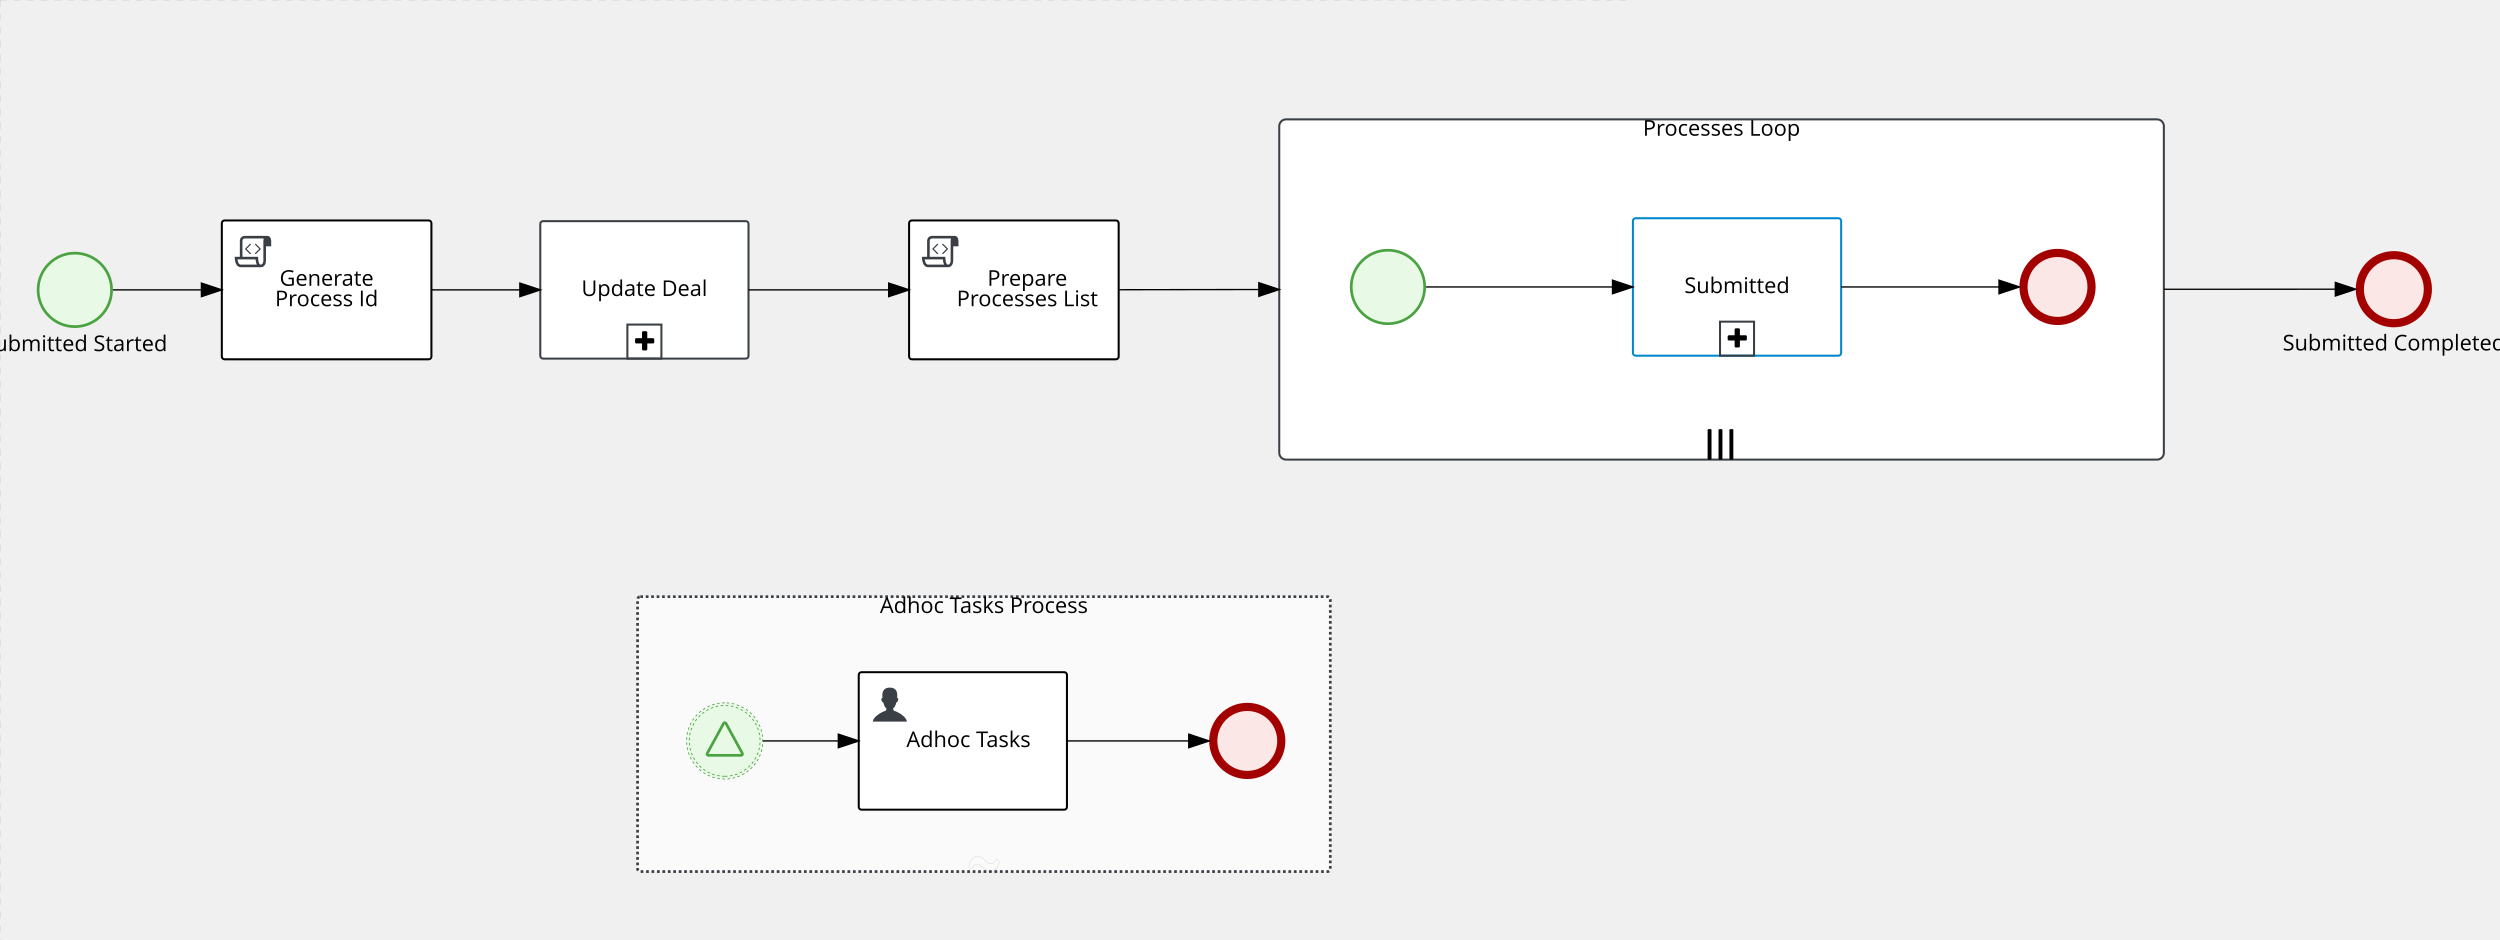
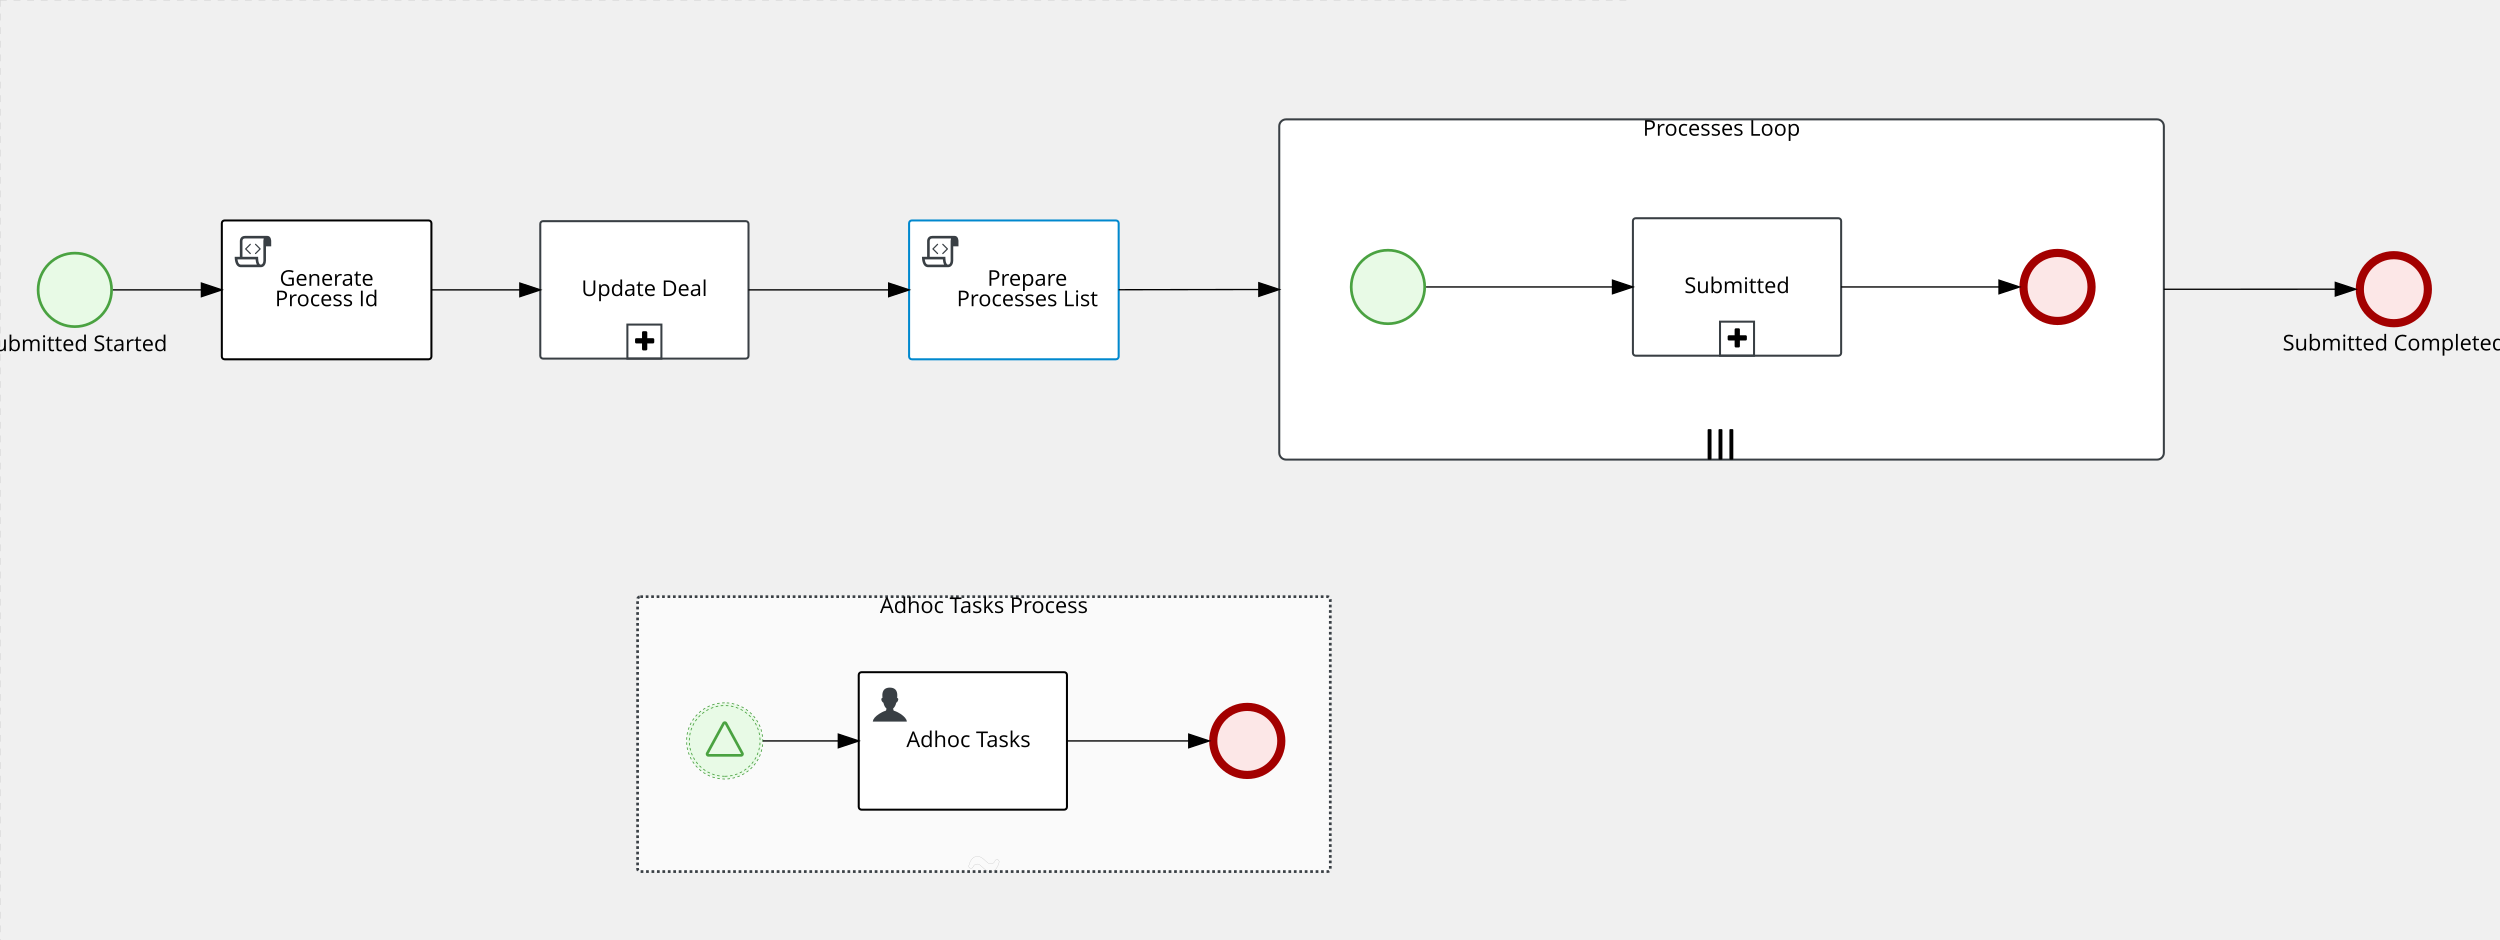
<svg xmlns="http://www.w3.org/2000/svg" version="1.1" width="1837" height="690" viewBox="0 0 1837 690">
  <defs />
  <g transform="matrix(1,0,0,1,0,0)">
    <g>
      <g>
        <g>
          <path fill="none" stroke="#d3d3d3" paint-order="fill stroke markers" d=" M 0 0 L 1200 0" stroke-miterlimit="10" stroke-opacity="0.8" stroke-dasharray="5" />
        </g>
        <g>
          <path fill="none" stroke="#d3d3d3" paint-order="fill stroke markers" d=" M 0 0 L 0 800" stroke-miterlimit="10" stroke-opacity="0.8" stroke-dasharray="5" />
        </g>
      </g>
      <g id="_E6E85185-A882-464F-AAA5-F3AD586A1A74" bpmn2nodeid="_E6E85185-A882-464F-AAA5-F3AD586A1A74" transform="matrix(1,0,0,1,1731,184.5)">
        <g>
          <path fill="none" stroke="none" />
        </g>
        <g transform="matrix(0.125,0,0,0.125,0,0)">
          <g transform="matrix(1,0,0,1,0,0)">
            <path fill="#fce7e7" stroke="none" id="_E6E85185-A882-464F-AAA5-F3AD586A1A74?shapeType=BACKGROUND" paint-order="stroke fill markers" d=" M 0 0 M 444 224 C 444 263.9 434.2 300.8 414.4 334.5 C 394.7 368.2 368 394.9 334.4 414.5 C 300.8 434.1 263.9 444 224 444 C 184.1 444 147.2 434.2 113.5 414.4 C 79.8 394.7 53.1 368 33.5 334.4 C 13.9 300.8 4 263.9 4 224 C 4 184.1 13.8 147.2 33.6 113.5 C 53.4 79.8 80.1 53.1 113.6 33.5 C 147.1 13.9 184.1 4 224 4 C 263.9 4 300.8 13.8 334.5 33.6 C 368.2 53.4 394.9 80.1 414.5 113.6 C 434.1 147.1 444 184.1 444 224 Z" />
          </g>
          <g>
            <g transform="matrix(1,0,0,1,0,0)">
              <g transform="matrix(1,0,0,1,0,0)">
                <path fill="#a30000" stroke="none" id="_E6E85185-A882-464F-AAA5-F3AD586A1A74?shapeType=BORDER&amp;renderType=FILL" paint-order="stroke fill markers" d=" M 0 0 M 224 0 C 100.3 0 0 100.3 0 224 C 0 347.7 100.3 448 224 448 C 347.7 448 448 347.7 448 224 C 448 100.3 347.7 0 224 0 Z M 0 0 M 224 400 C 126.8 400 48 321.2 48 224 C 48 126.8 126.8 48 224 48 C 321.2 48 400 126.8 400 224 C 400 321.2 321.2 400 224 400 Z" />
              </g>
            </g>
          </g>
        </g>
        <g transform="matrix(1,0,0,1,-53.73438,61)">
          <text fill="#000000" stroke="none" font-family="Open Sans" font-size="12pt" font-style="normal" font-weight="normal" text-decoration="normal" x="81.734" y="12" text-anchor="middle" dominant-baseline="alphabetic">Submitted Completed</text>
        </g>
      </g>
      <g id="_DD5DAACE-901F-408B-AF59-CF7FFE37170C" bpmn2nodeid="_DD5DAACE-901F-408B-AF59-CF7FFE37170C" transform="matrix(1,0,0,1,397,162.5)">
        <g>
          <path fill="none" stroke="none" />
        </g>
        <g transform="matrix(1,0,0,1,0,0)">
          <path fill="#ffffff" stroke="none" id="_DD5DAACE-901F-408B-AF59-CF7FFE37170C?shapeType=BACKGROUND" paint-order="stroke fill markers" d=" M 2 0 L 151 0 L 151 0 A 2 2 0 0 1 153 2 L 153 99 L 153 99 A 2 2 0 0 1 151 101 L 2 101 L 2 101 A 2 2 0 0 1 0 99 L 0 2 L 0 2 A 2 2 0 0 1 2 0 Z" />
        </g>
        <g transform="matrix(1,0,0,1,0,0)">
          <path fill="none" stroke="#393f44" id="_DD5DAACE-901F-408B-AF59-CF7FFE37170C?shapeType=BORDER&amp;renderType=STROKE" paint-order="fill stroke markers" d=" M 2 0 L 151 0 L 151 0 A 2 2 0 0 1 153 2 L 153 99 L 153 99 A 2 2 0 0 1 151 101 L 2 101 L 2 101 A 2 2 0 0 1 0 99 L 0 2 L 0 2 A 2 2 0 0 1 2 0 Z" stroke-miterlimit="10" stroke-width="1.5" stroke-dasharray="" />
        </g>
        <g transform="matrix(1,0,0,1,1,10)">
          <g transform="matrix(1,0,0,1,0,0)">
            <g transform="matrix(1,0,0,1,63,66)">
              <path fill="none" stroke="#393f44" id="_DD5DAACE-901F-408B-AF59-CF7FFE37170Cundefined" paint-order="fill stroke markers" d=" M 0 0 L 25 0 L 25 25 L 0 25 L 0 0 Z Z" stroke-miterlimit="10" stroke-width="1.5" stroke-dasharray="" />
            </g>
            <g transform="matrix(0.04,0,0,0.04,68.64,69.6)">
              <path fill="#000000" stroke="#000000" id="_DD5DAACE-901F-408B-AF59-CF7FFE37170Cundefined" paint-order="fill stroke markers" d=" M 0 0 M 352 184 L 352 232 C 352 238.7 349.7 244.3 345 249 C 340.3 253.7 334.7 256 328 256 L 224 256 L 224 360 C 224 366.7 221.7 372.3 217 377 C 212.3 381.7 206.7 384 200 384 L 152 384 C 145.3 384 139.7 381.7 135 377 C 130.3 372.3 128 366.7 128 360 L 128 256 L 24 256 C 17.3 256 11.7 253.7 7 249 C 2.3 244.3 0 238.7 0 232 L 0 184 C 0 177.3 2.3 171.7 7 167 C 11.7 162.3 17.3 160 24 160 L 128 160 L 128 56 C 128 49.3 130.3 43.7 135 39 C 139.7 34.3 145.3 32 152 32 L 200 32 C 206.7 32 212.3 34.3 217 39 C 221.7 43.7 224 49.3 224 56 L 224 160 L 328 160 C 334.7 160 340.3 162.3 345 167 C 349.7 171.7 352 177.3 352 184 Z" stroke-miterlimit="10" stroke-dasharray="" />
            </g>
          </g>
        </g>
        <g transform="matrix(1,0,0,1,12.82,10)">
          <g transform="matrix(1,0,0,1,0,0)">
            <g transform="matrix(1,0,0,1,63,66)">
              <path fill="none" stroke="none" />
            </g>
            <g transform="matrix(0.04,0,0,0.04,68.64,69.6)">
              <path fill="none" stroke="none" />
            </g>
            <g transform="matrix(0.04,0,0,0.04,40.32,71.04)">
              <path fill="none" stroke="none" />
            </g>
            <g transform="matrix(0.04,0,0,0.04,39.36,72)">
              <path fill="none" stroke="none" />
            </g>
          </g>
        </g>
        <g transform="matrix(1,0,0,1,30.23828,43)">
          <text fill="#000000" stroke="none" font-family="Open Sans" font-size="12pt" font-style="normal" font-weight="normal" text-decoration="normal" x="46.262" y="12" text-anchor="middle" dominant-baseline="alphabetic">Update Deal</text>
        </g>
      </g>
      <g id="_EF4407BA-756A-4A95-BAC0-F1B924FA34AC" bpmn2nodeid="_EF4407BA-756A-4A95-BAC0-F1B924FA34AC" transform="matrix(1,0,0,1,163,162)">
        <g>
          <path fill="none" stroke="none" />
        </g>
        <g transform="matrix(1,0,0,1,0,0)">
          <path fill="#ffffff" stroke="none" id="_EF4407BA-756A-4A95-BAC0-F1B924FA34AC?shapeType=BACKGROUND" paint-order="stroke fill markers" d=" M 2 0 L 152 0 L 152 0 A 2 2 0 0 1 154 2 L 154 100 L 154 100 A 2 2 0 0 1 152 102 L 2 102 L 2 102 A 2 2 0 0 1 0 100 L 0 2 L 0 2 A 2 2 0 0 1 2 0 Z" />
        </g>
        <g transform="matrix(1,0,0,1,0,0)">
          <path fill="none" stroke="#000000" id="_EF4407BA-756A-4A95-BAC0-F1B924FA34AC?shapeType=BORDER&amp;renderType=STROKE" paint-order="fill stroke markers" d=" M 2 0 L 152 0 L 152 0 A 2 2 0 0 1 154 2 L 154 100 L 154 100 A 2 2 0 0 1 152 102 L 2 102 L 2 102 A 2 2 0 0 1 0 100 L 0 2 L 0 2 A 2 2 0 0 1 2 0 Z" stroke-miterlimit="10" stroke-width="1.5" stroke-dasharray="" />
        </g>
        <g>
          <g transform="matrix(0.06,0,0,0.06,9.4,9.4)">
            <g transform="matrix(1,0,0,1,0,0)">
              <path fill="#393f44" stroke="none" id="_EF4407BA-756A-4A95-BAC0-F1B924FA34ACundefined" paint-order="stroke fill markers" d=" M 0 0 M 197.3 130.2 C 194.4 127.3 189.6 127.3 186.7 130.2 L 130.2 186.7 C 127.3 189.6 127.3 194.4 130.2 197.3 L 186.7 253.8 C 188.1 255.3 190.1 256 192 256 C 193.9 256 195.9 255.3 197.3 253.7 C 200.2 250.8 200.2 246 197.3 243.1 L 146.2 192 L 197.3 140.8 C 200.2 137.9 200.2 133.1 197.3 130.2 Z" />
            </g>
            <g transform="matrix(1,0,0,1,0,0)">
              <path fill="#393f44" stroke="none" id="_EF4407BA-756A-4A95-BAC0-F1B924FA34ACundefined" paint-order="stroke fill markers" d=" M 0 0 M 261.3 130.2 C 258.4 127.3 253.6 127.3 250.7 130.2 C 247.8 133.1 247.8 137.9 250.7 140.8 L 301.8 191.9 L 250.7 243 C 247.8 245.9 247.8 250.7 250.7 253.6 C 252.1 255.3 254.1 256 256 256 C 257.9 256 259.9 255.3 261.3 253.8 L 317.8 197.3 C 320.7 194.4 320.7 189.6 317.8 186.7 L 261.3 130.2 Z" />
            </g>
            <g transform="matrix(1,0,0,1,0,0)">
              <path fill="#393f44" stroke="none" id="_EF4407BA-756A-4A95-BAC0-F1B924FA34ACundefined" paint-order="stroke fill markers" d=" M 0 0 M 400 32 C 400 32 152.8 32 128 32 C 62 32 64 96 64 96 L 64 288 L 1 288 C 1 288 -4 416 78 416 L 320 416 C 368 416 384 368 384 336 C 384 314.2 384 224.4 384 160 L 448 160 L 448 96 C 448 96 449 32 400 32 Z M 0 0 M 78 383.9 C 68.5 383.9 61.6 381.1 55.5 374.9 C 43.4 362.4 37.5 339.6 34.9 320 L 256.9 320 C 257.1 322.7 257.3 325.4 257.6 328.2 C 260 351.6 264.7 370.1 271.9 383.9 L 78 383.9 L 78 383.9 Z M 0 0 M 352 336 C 352 345.9 349.6 360.3 342.9 371 C 337.2 380.1 330.4 384 320 384 C 285 384 288 288 288 288 L 96 288 L 96 96 L 96 95.9 L 96 95.1 C 96 90.6 97.6 78.3 104.7 71.2 C 106.5 69.4 111.9 64 128 64 L 356.5 64 C 354.4 72.8 352.8 81.8 352.2 89.9 C 352.2 90.5 352.1 91.1 352.1 91.7 C 352.1 92 352.1 92.3 352.1 92.6 C 352 94.8 352 96 352 96 L 352 160 L 352 336 Z" />
            </g>
          </g>
        </g>
        <g transform="matrix(1,0,0,1,39.10547,36)">
          <text fill="#000000" stroke="none" font-family="Open Sans" font-size="12pt" font-style="normal" font-weight="normal" text-decoration="normal" x="37.895" y="12" text-anchor="middle" dominant-baseline="alphabetic">Generate  </text>
          <text fill="#000000" stroke="none" font-family="Open Sans" font-size="12pt" font-style="normal" font-weight="normal" text-decoration="normal" x="37.895" y="27" text-anchor="middle" dominant-baseline="alphabetic">Process Id</text>
        </g>
      </g>
      <g id="_04CE16B3-BB5F-4DF8-8AE4-29EBBF311C35" bpmn2nodeid="_04CE16B3-BB5F-4DF8-8AE4-29EBBF311C35" transform="matrix(1,0,0,1,668,162)">
        <g>
          <path fill="none" stroke="none" />
        </g>
        <g transform="matrix(1,0,0,1,0,0)">
          <path fill="#ffffff" stroke="none" id="_04CE16B3-BB5F-4DF8-8AE4-29EBBF311C35?shapeType=BACKGROUND" paint-order="stroke fill markers" d=" M 2 0 L 152 0 L 152 0 A 2 2 0 0 1 154 2 L 154 100 L 154 100 A 2 2 0 0 1 152 102 L 2 102 L 2 102 A 2 2 0 0 1 0 100 L 0 2 L 0 2 A 2 2 0 0 1 2 0 Z" />
        </g>
        <g transform="matrix(1,0,0,1,0,0)">
-           <path fill="none" stroke="#000000" id="_04CE16B3-BB5F-4DF8-8AE4-29EBBF311C35?shapeType=BORDER&amp;renderType=STROKE" paint-order="fill stroke markers" d=" M 2 0 L 152 0 L 152 0 A 2 2 0 0 1 154 2 L 154 100 L 154 100 A 2 2 0 0 1 152 102 L 2 102 L 2 102 A 2 2 0 0 1 0 100 L 0 2 L 0 2 A 2 2 0 0 1 2 0 Z" stroke-miterlimit="10" stroke-width="1.5" stroke-dasharray="" />
+           <path fill="none" stroke="rgb(0,136,206)" id="_04CE16B3-BB5F-4DF8-8AE4-29EBBF311C35?shapeType=BORDER&amp;renderType=STROKE" paint-order="fill stroke markers" d=" M 2 0 L 152 0 L 152 0 A 2 2 0 0 1 154 2 L 154 100 L 154 100 A 2 2 0 0 1 152 102 L 2 102 L 2 102 A 2 2 0 0 1 0 100 L 0 2 L 0 2 A 2 2 0 0 1 2 0 Z" stroke-miterlimit="10" stroke-width="1.5" stroke-dasharray="" />
        </g>
        <g>
          <g transform="matrix(0.06,0,0,0.06,9.4,9.4)">
            <g transform="matrix(1,0,0,1,0,0)">
              <path fill="#393f44" stroke="none" id="_04CE16B3-BB5F-4DF8-8AE4-29EBBF311C35undefined" paint-order="stroke fill markers" d=" M 0 0 M 197.3 130.2 C 194.4 127.3 189.6 127.3 186.7 130.2 L 130.2 186.7 C 127.3 189.6 127.3 194.4 130.2 197.3 L 186.7 253.8 C 188.1 255.3 190.1 256 192 256 C 193.9 256 195.9 255.3 197.3 253.7 C 200.2 250.8 200.2 246 197.3 243.1 L 146.2 192 L 197.3 140.8 C 200.2 137.9 200.2 133.1 197.3 130.2 Z" />
            </g>
            <g transform="matrix(1,0,0,1,0,0)">
              <path fill="#393f44" stroke="none" id="_04CE16B3-BB5F-4DF8-8AE4-29EBBF311C35undefined" paint-order="stroke fill markers" d=" M 0 0 M 261.3 130.2 C 258.4 127.3 253.6 127.3 250.7 130.2 C 247.8 133.1 247.8 137.9 250.7 140.8 L 301.8 191.9 L 250.7 243 C 247.8 245.9 247.8 250.7 250.7 253.6 C 252.1 255.3 254.1 256 256 256 C 257.9 256 259.9 255.3 261.3 253.8 L 317.8 197.3 C 320.7 194.4 320.7 189.6 317.8 186.7 L 261.3 130.2 Z" />
            </g>
            <g transform="matrix(1,0,0,1,0,0)">
              <path fill="#393f44" stroke="none" id="_04CE16B3-BB5F-4DF8-8AE4-29EBBF311C35undefined" paint-order="stroke fill markers" d=" M 0 0 M 400 32 C 400 32 152.8 32 128 32 C 62 32 64 96 64 96 L 64 288 L 1 288 C 1 288 -4 416 78 416 L 320 416 C 368 416 384 368 384 336 C 384 314.2 384 224.4 384 160 L 448 160 L 448 96 C 448 96 449 32 400 32 Z M 0 0 M 78 383.9 C 68.5 383.9 61.6 381.1 55.5 374.9 C 43.4 362.4 37.5 339.6 34.9 320 L 256.9 320 C 257.1 322.7 257.3 325.4 257.6 328.2 C 260 351.6 264.7 370.1 271.9 383.9 L 78 383.9 L 78 383.9 Z M 0 0 M 352 336 C 352 345.9 349.6 360.3 342.9 371 C 337.2 380.1 330.4 384 320 384 C 285 384 288 288 288 288 L 96 288 L 96 96 L 96 95.9 L 96 95.1 C 96 90.6 97.6 78.3 104.7 71.2 C 106.5 69.4 111.9 64 128 64 L 356.5 64 C 354.4 72.8 352.8 81.8 352.2 89.9 C 352.2 90.5 352.1 91.1 352.1 91.7 C 352.1 92 352.1 92.3 352.1 92.6 C 352 94.8 352 96 352 96 L 352 160 L 352 336 Z" />
            </g>
          </g>
        </g>
        <g transform="matrix(1,0,0,1,35,36)">
          <text fill="#000000" stroke="none" font-family="Open Sans" font-size="12pt" font-style="normal" font-weight="normal" text-decoration="normal" x="51.883" y="12" text-anchor="middle" dominant-baseline="alphabetic">     Prepare      </text>
          <text fill="#000000" stroke="none" font-family="Open Sans" font-size="12pt" font-style="normal" font-weight="normal" text-decoration="normal" x="51.883" y="27" text-anchor="middle" dominant-baseline="alphabetic">Processes List</text>
        </g>
      </g>
      <g id="_61EC5963-D322-4150-A6A6-D520D32A1E82" bpmn2nodeid="_61EC5963-D322-4150-A6A6-D520D32A1E82" transform="matrix(1,0,0,1,27,185)">
        <g>
          <path fill="none" stroke="none" />
        </g>
        <g transform="matrix(0.125,0,0,0.125,0,0)">
          <g transform="matrix(1,0,0,1,0,0)">
            <path fill="#e8fae6" stroke="none" id="_61EC5963-D322-4150-A6A6-D520D32A1E82?shapeType=BACKGROUND" paint-order="stroke fill markers" d=" M 0 0 M 444 224 C 444 263.9 434.2 300.8 414.4 334.5 C 394.7 368.2 368 394.9 334.4 414.5 C 300.8 434.1 263.9 444 224 444 C 184.1 444 147.2 434.2 113.5 414.4 C 79.8 394.7 53.1 368 33.5 334.4 C 13.9 300.8 4 263.9 4 224 C 4 184.1 13.8 147.2 33.6 113.5 C 53.4 79.8 80.1 53.1 113.6 33.5 C 147.1 13.9 184.1 4 224 4 C 263.9 4 300.8 13.8 334.5 33.6 C 368.2 53.4 394.9 80.1 414.5 113.6 C 434.1 147.1 444 184.1 444 224 Z" />
          </g>
          <g>
            <g transform="matrix(1,0,0,1,0,0)">
              <g transform="matrix(1,0,0,1,0,0)">
                <path fill="#4aa241" stroke="none" id="_61EC5963-D322-4150-A6A6-D520D32A1E82?shapeType=BORDER&amp;renderType=FILL" paint-order="stroke fill markers" d=" M 0 0 M 224 0 C 100.3 0 0 100.3 0 224 C 0 347.7 100.3 448 224 448 C 347.7 448 448 347.7 448 224 C 448 100.3 347.7 0 224 0 Z M 0 0 M 224 432 C 109.1 432 16 338.9 16 224 C 16 109.1 109.1 16 224 16 C 338.9 16 432 109.1 432 224 C 432 338.9 338.9 432 224 432 Z" />
              </g>
            </g>
          </g>
        </g>
        <g transform="matrix(1,0,0,1,-39.92969,61)">
          <text fill="#000000" stroke="none" font-family="Open Sans" font-size="12pt" font-style="normal" font-weight="normal" text-decoration="normal" x="67.93" y="12" text-anchor="middle" dominant-baseline="alphabetic">Submitted Started</text>
        </g>
      </g>
      <g id="_45DC14FF-381B-4177-AAE8-D970CAA81199" bpmn2nodeid="_45DC14FF-381B-4177-AAE8-D970CAA81199" transform="matrix(1,0,0,1,468.5,438.4353)">
        <g>
          <path fill="none" stroke="none" />
        </g>
        <g transform="matrix(1,0,0,1,0,0)">
          <path fill="#fafafa" stroke="none" id="_45DC14FF-381B-4177-AAE8-D970CAA81199?shapeType=BACKGROUND" paint-order="stroke fill markers" d=" M 2 0 L 507 0 L 507 0 A 2 2 0 0 1 509 2 L 509 200 L 509 200 A 2 2 0 0 1 507 202 L 2 202 L 2 202 A 2 2 0 0 1 0 200 L 0 2 L 0 2 A 2 2 0 0 1 2 0 Z" />
        </g>
        <g transform="matrix(1,0,0,1,0,0)">
          <path fill="none" stroke="#393f44" id="_45DC14FF-381B-4177-AAE8-D970CAA81199?shapeType=BORDER&amp;renderType=STROKE" paint-order="fill stroke markers" d=" M 2 0 L 507 0 L 507 0 A 2 2 0 0 1 509 2 L 509 200 L 509 200 A 2 2 0 0 1 507 202 L 2 202 L 2 202 A 2 2 0 0 1 0 200 L 0 2 L 0 2 A 2 2 0 0 1 2 0 Z" stroke-miterlimit="10" stroke-width="2" stroke-dasharray="2,2" />
        </g>
        <g transform="matrix(1,0,0,1,-41.7125,-23.775)">
          <g transform="matrix(0.05,0,0,0.05,285,209)">
            <g transform="matrix(1,0,0,1,0,0)">
              <path fill="none" stroke="black" id="_45DC14FF-381B-4177-AAE8-D970CAA81199undefined" paint-order="fill stroke markers" d=" M 0 0 M 421.5 159.5 C 405.6 156.4 390.1 165.8 385.1 180.8 L 385.1 180.8 L 385.2 180.5 C 385.2 180.6 380.9 192.3 370.3 203.4 C 357.3 217 341.1 223.6 320.7 223.6 C 296.6 223.6 271.8 200.6 245.6 176.2 C 213.3 146.2 176.8 112.1 128.2 112.1 C 98.7 112.1 57 124.9 25.3 185.7 C 8.7 217.6 2.3 249.2 2 250.6 L 2 250.7 C 1.9 251.1 1.8 251.6 1.8 252 C 1.8 252.1 1.8 252.2 1.8 252.3 C 1.7 252.7 1.7 253.2 1.6 253.6 C 1.6 253.7 1.6 253.8 1.6 253.9 C 1.6 254.3 1.5 254.8 1.5 255.2 C 1.5 255.3 1.5 255.4 1.5 255.5 C 1.5 255.9 1.5 256.3 1.5 256.6 C 1.5 256.8 1.5 256.9 1.5 257.1 C 1.5 257.4 1.5 257.7 1.5 258 C 1.5 258.2 1.5 258.5 1.5 258.7 C 1.5 258.9 1.5 259.2 1.6 259.4 C 1.6 259.7 1.6 260 1.7 260.3 C 1.7 260.4 1.7 260.6 1.8 260.7 C 1.8 261.1 1.9 261.5 2 261.9 L 2 262 C 4.1 274.7 13.9 285.5 27.3 288.1 C 29.4 288.5 31.5 288.7 33.6 288.7 C 47.2 288.7 59.5 280 63.9 267 C 64.5 265.6 68.8 255.6 77.6 245.8 C 90.9 231.1 107.5 224 128.4 224 C 151.8 224 176.3 246.8 202.2 270.9 C 234.7 301.2 271.6 335.5 320.9 335.5 C 345.5 335.5 367.8 327 387.4 310.2 C 401.4 298.2 413.8 281.9 424.1 261.9 C 440.6 230 446.8 198.3 447 196.9 C 450.3 179.6 438.9 162.8 421.5 159.5 Z" stroke-miterlimit="10" stroke-dasharray="" />
            </g>
          </g>
        </g>
        <g transform="matrix(1,0,0,1,178.0781,0)">
          <text fill="#000000" stroke="none" font-family="Open Sans" font-size="12pt" font-style="normal" font-weight="normal" text-decoration="normal" x="76.422" y="12" text-anchor="middle" dominant-baseline="alphabetic">Adhoc Tasks Process</text>
        </g>
        <g id="_CB37E80B-8FFE-4FB9-A3B5-D0A07D44C8AD" bpmn2nodeid="_CB37E80B-8FFE-4FB9-A3B5-D0A07D44C8AD" transform="matrix(1,0,0,1,420,78)">
          <g>
            <path fill="none" stroke="none" />
          </g>
          <g transform="matrix(0.125,0,0,0.125,0,0)">
            <g transform="matrix(1,0,0,1,0,0)">
              <path fill="#fce7e7" stroke="none" id="_CB37E80B-8FFE-4FB9-A3B5-D0A07D44C8AD?shapeType=BACKGROUND" paint-order="stroke fill markers" d=" M 0 0 M 444 224 C 444 263.9 434.2 300.8 414.4 334.5 C 394.7 368.2 368 394.9 334.4 414.5 C 300.8 434.1 263.9 444 224 444 C 184.1 444 147.2 434.2 113.5 414.4 C 79.8 394.7 53.1 368 33.5 334.4 C 13.9 300.8 4 263.9 4 224 C 4 184.1 13.8 147.2 33.6 113.5 C 53.4 79.8 80.1 53.1 113.6 33.5 C 147.1 13.9 184.1 4 224 4 C 263.9 4 300.8 13.8 334.5 33.6 C 368.2 53.4 394.9 80.1 414.5 113.6 C 434.1 147.1 444 184.1 444 224 Z" />
            </g>
            <g>
              <g transform="matrix(1,0,0,1,0,0)">
                <g transform="matrix(1,0,0,1,0,0)">
                  <path fill="#a30000" stroke="none" id="_CB37E80B-8FFE-4FB9-A3B5-D0A07D44C8AD?shapeType=BORDER&amp;renderType=FILL" paint-order="stroke fill markers" d=" M 0 0 M 224 0 C 100.3 0 0 100.3 0 224 C 0 347.7 100.3 448 224 448 C 347.7 448 448 347.7 448 224 C 448 100.3 347.7 0 224 0 Z M 0 0 M 224 400 C 126.8 400 48 321.2 48 224 C 48 126.8 126.8 48 224 48 C 321.2 48 400 126.8 400 224 C 400 321.2 321.2 400 224 400 Z" />
                </g>
              </g>
            </g>
          </g>
          <g transform="matrix(1,0,0,1,28,61)" />
        </g>
        <g id="_4658F8FD-32F4-4D52-8355-749537EAC77C" bpmn2nodeid="_4658F8FD-32F4-4D52-8355-749537EAC77C" transform="matrix(1,0,0,1,162.5,55.5)">
          <g>
            <path fill="none" stroke="none" />
          </g>
          <g transform="matrix(1,0,0,1,0,0)">
            <path fill="#ffffff" stroke="none" id="_4658F8FD-32F4-4D52-8355-749537EAC77C?shapeType=BACKGROUND" paint-order="stroke fill markers" d=" M 2 0 L 151 0 L 151 0 A 2 2 0 0 1 153 2 L 153 99 L 153 99 A 2 2 0 0 1 151 101 L 2 101 L 2 101 A 2 2 0 0 1 0 99 L 0 2 L 0 2 A 2 2 0 0 1 2 0 Z" />
          </g>
          <g transform="matrix(1,0,0,1,0,0)">
            <path fill="none" stroke="#000000" id="_4658F8FD-32F4-4D52-8355-749537EAC77C?shapeType=BORDER&amp;renderType=STROKE" paint-order="fill stroke markers" d=" M 2 0 L 151 0 L 151 0 A 2 2 0 0 1 153 2 L 153 99 L 153 99 A 2 2 0 0 1 151 101 L 2 101 L 2 101 A 2 2 0 0 1 0 99 L 0 2 L 0 2 A 2 2 0 0 1 2 0 Z" stroke-miterlimit="10" stroke-width="1.5" stroke-dasharray="" />
          </g>
          <g>
            <g transform="matrix(0.06,0,0,0.06,9.4,9.4)">
              <g transform="matrix(1,0,0,1,0,0)">
                <path fill="#393f44" stroke="none" id="_4658F8FD-32F4-4D52-8355-749537EAC77Cundefined" paint-order="stroke fill markers" d=" M 0 0 M 16 445.21 C 16 440.869 18.784 431.129 22.001 424.217 C 35.768 394.64 77.283 359.28 129 333.084 C 144.516 325.224 157.347 319.964 167.807 317.174 C 171.932 316.074 175.729 314.414 176.525 313.363 C 178.894 310.234 180.914 302.908 181.727 294.5 L 182.5 286.5 L 178.507 283.455 C 166.303 274.146 154.284 251.678 148.04 226.5 C 145.611 216.707 145.056 215.462 142.984 215.158 C 141.703 214.97 138.083 212.243 134.939 209.099 C 123.233 197.393 116.891 177.376 121.44 166.49 C 123.002 162.751 128.155 159.01 131.75 159.004 C 134.448 159 134.471 158.603 132.914 138.788 C 130.927 113.496 134.279 92.265 143.132 74.076 C 152.232 55.38 167.569 42.882 189.049 36.66 C 210.203 30.532 237.797 30.532 258.951 36.66 C 300.042 48.563 318.958 83.806 314.955 141 C 314.32 150.075 313.624 157.788 313.409 158.14 C 313.194 158.493 314.575 159.073 316.479 159.43 C 328.929 161.766 330.986 177.018 321.496 196.621 C 316.903 206.109 309.357 214.508 304.817 215.185 C 303.023 215.453 302.293 217.146 299.943 226.5 C 296.659 239.567 294.474 245.305 287.948 257.995 C 282.491 268.606 273.035 281.109 268.108 284.229 L 264.871 286.278 L 265.518 292.889 C 266.345 301.33 268.639 309.871 270.877 312.837 C 272.067 314.415 275.002 315.79 280.063 317.139 C 291.069 320.075 303.617 325.274 321 334.102 C 369.815 358.891 410.848 393.758 425.032 422.5 C 429.07 430.682 432 440.232 432 445.21 L 432 448 L 224 448 L 16 448 L 16 445.21 Z" />
              </g>
            </g>
          </g>
          <g transform="matrix(1,0,0,1,3.54,12.68)">
            <g transform="matrix(0.04,0,0,0.04,63.36,69.12)">
              <g transform="matrix(1,0,0,1,0,0)">
                <path fill="none" stroke="none" />
              </g>
              <g transform="matrix(1,0,0,1,0,0)">
                <path fill="none" stroke="none" />
              </g>
            </g>
          </g>
          <g transform="matrix(1,0,0,1,35,43)">
            <text fill="#000000" stroke="none" font-family="Open Sans" font-size="12pt" font-style="normal" font-weight="normal" text-decoration="normal" x="45.66" y="12" text-anchor="middle" dominant-baseline="alphabetic">Adhoc Tasks</text>
          </g>
        </g>
        <g id="_F4626093-BF43-4586-8FD2-C222ED359DE7" bpmn2nodeid="_F4626093-BF43-4586-8FD2-C222ED359DE7" transform="matrix(1,0,0,1,36,78)">
          <g>
            <path fill="none" stroke="none" />
          </g>
          <g transform="matrix(0.125,0,0,0.125,0,0)">
            <g transform="matrix(1,0,0,1,0,0)">
              <path fill="#e8fae6" stroke="none" id="_F4626093-BF43-4586-8FD2-C222ED359DE7?shapeType=BACKGROUND" paint-order="stroke fill markers" d=" M 0 0 M 444 224 C 444 263.9 434.2 300.8 414.4 334.5 C 394.7 368.2 368 394.9 334.4 414.5 C 300.8 434.1 263.9 444 224 444 C 184.1 444 147.2 434.2 113.5 414.4 C 79.8 394.7 53.1 368 33.5 334.4 C 13.9 300.8 4 263.9 4 224 C 4 184.1 13.8 147.2 33.6 113.5 C 53.4 79.8 80.1 53.1 113.6 33.5 C 147.1 13.9 184.1 4 224 4 C 263.9 4 300.8 13.8 334.5 33.6 C 368.2 53.4 394.9 80.1 414.5 113.6 C 434.1 147.1 444 184.1 444 224 Z" />
            </g>
            <g>
              <g transform="matrix(1,0,0,1,0,0)">
                <g transform="matrix(1,0,0,1,0,0)">
                  <path fill="none" stroke="#4aa241" id="_F4626093-BF43-4586-8FD2-C222ED359DE7?shapeType=BORDER&amp;renderType=FILL" paint-order="fill stroke markers" d=" M 0 0 M 224 0 C 100.3 0 0 100.3 0 224 C 0 347.7 100.3 448 224 448 C 347.7 448 448 347.7 448 224 C 448 100.3 347.7 0 224 0 Z M 0 0 M 224 432 C 109.1 432 16 338.9 16 224 C 16 109.1 109.1 16 224 16 C 338.9 16 432 109.1 432 224 C 432 338.9 338.9 432 224 432 Z" stroke-miterlimit="10" stroke-width="5" stroke-dasharray="15,15" />
                </g>
              </g>
            </g>
            <g>
              <g transform="matrix(1,0,0,1,0,0)">
                <g transform="matrix(1,0,0,1,0,0)">
                  <path fill="#4aa241" stroke="none" id="_F4626093-BF43-4586-8FD2-C222ED359DE7undefined" paint-order="stroke fill markers" d=" M 0 0 M 224.6 124.8 L 320.5 300.7 L 128.8 300.7 L 224.6 124.8 M 224.6 108.7 C 221.7 108.7 219 109.5 216.5 110.9 C 214 112.3 212.1 114.5 210.6 117 L 114.7 293 C 111.8 298.2 111.9 303.5 114.9 308.8 C 116.3 311.2 118.2 313.2 120.7 314.6 C 123.1 316 125.8 316.7 128.7 316.7 L 320.5 316.7 C 323.4 316.7 325.9 316 328.4 314.6 C 330.9 313.2 332.8 311.3 334.2 308.8 C 337.3 303.6 337.3 298.3 334.4 293 L 238.5 117 C 237.1 114.4 235.2 112.4 232.7 110.9 C 230.2 109.4 227.5 108.7 224.6 108.7 L 224.6 108.7 Z" />
                </g>
              </g>
            </g>
          </g>
          <g transform="matrix(1,0,0,1,28,61)" />
        </g>
      </g>
      <g id="_DDC9B57C-0DE6-48FC-B735-96384E0F20F6" bpmn2nodeid="_DDC9B57C-0DE6-48FC-B735-96384E0F20F6" transform="matrix(1,0,0,1,940,87.71429)">
        <g>
          <path fill="none" stroke="none" />
        </g>
        <g transform="matrix(1,0,0,1,0,0)">
          <path fill="#ffffff" stroke="none" id="_DDC9B57C-0DE6-48FC-B735-96384E0F20F6?shapeType=BACKGROUND" paint-order="stroke fill markers" d=" M 5 0 L 645 0 L 645 0 A 5 5 0 0 1 650 5 L 650 245 L 650 245 A 5 5 0 0 1 645 250 L 5 250 L 5 250 A 5 5 0 0 1 0 245 L 0 5 L 0 5 A 5 5 0 0 1 5 0 Z" />
        </g>
        <g transform="matrix(1,0,0,1,0,0)">
          <path fill="none" stroke="#393f44" id="_DDC9B57C-0DE6-48FC-B735-96384E0F20F6?shapeType=BORDER&amp;renderType=STROKE" paint-order="fill stroke markers" d=" M 5 0 L 645 0 L 645 0 A 5 5 0 0 1 650 5 L 650 245 L 650 245 A 5 5 0 0 1 645 250 L 5 250 L 5 250 A 5 5 0 0 1 0 245 L 0 5 L 0 5 A 5 5 0 0 1 5 0 Z" stroke-miterlimit="10" stroke-width="1.5" stroke-dasharray="" />
        </g>
        <g transform="matrix(1,0,0,1,28,17)">
          <g transform="matrix(0.05,0,0,0.05,285,209)">
            <g transform="matrix(1,0,0,1,0,0)">
              <path fill="#000000" stroke="#000000" id="_DDC9B57C-0DE6-48FC-B735-96384E0F20F6undefined" paint-order="fill stroke markers" d=" M 0 0 M 92 44 L 92 468 C 92 474.6 86.6 480 80 480 L 48 480 C 41.4 480 36 474.6 36 468 L 36 44 C 36 37.4 41.4 32 48 32 L 80 32 C 86.6 32 92 37.4 92 44 Z M 0 0 M 252 44 L 252 468 C 252 474.6 246.6 480 240 480 L 208 480 C 201.4 480 196 474.6 196 468 L 196 44 C 196 37.4 201.4 32 208 32 L 240 32 C 246.6 32 252 37.4 252 44 Z M 0 0 M 412 44 L 412 468 C 412 474.6 406.6 480 400 480 L 368 480 C 361.4 480 356 474.6 356 468 L 356 44 C 356 37.4 361.4 32 368 32 L 400 32 C 406.6 32 412 37.4 412 44 Z" stroke-miterlimit="10" stroke-dasharray="" />
            </g>
            <g transform="matrix(1,0,0,1,0,0)">
              <path fill="none" stroke="none" />
            </g>
          </g>
        </g>
        <g transform="matrix(1,0,0,1,267.2148,0)">
          <text fill="#000000" stroke="none" font-family="Open Sans" font-size="12pt" font-style="normal" font-weight="normal" text-decoration="normal" x="57.785" y="12" text-anchor="middle" dominant-baseline="alphabetic">Processes Loop</text>
        </g>
        <g id="_1E1F46F8-E737-4C70-AB55-9F613641062C" bpmn2nodeid="_1E1F46F8-E737-4C70-AB55-9F613641062C" transform="matrix(1,0,0,1,51.86725,95.14286)">
          <g>
            <path fill="none" stroke="none" />
          </g>
          <g transform="matrix(0.125,0,0,0.125,0,0)">
            <g transform="matrix(1,0,0,1,0,0)">
              <path fill="#e8fae6" stroke="none" id="_1E1F46F8-E737-4C70-AB55-9F613641062C?shapeType=BACKGROUND" paint-order="stroke fill markers" d=" M 0 0 M 444 224 C 444 263.9 434.2 300.8 414.4 334.5 C 394.7 368.2 368 394.9 334.4 414.5 C 300.8 434.1 263.9 444 224 444 C 184.1 444 147.2 434.2 113.5 414.4 C 79.8 394.7 53.1 368 33.5 334.4 C 13.9 300.8 4 263.9 4 224 C 4 184.1 13.8 147.2 33.6 113.5 C 53.4 79.8 80.1 53.1 113.6 33.5 C 147.1 13.9 184.1 4 224 4 C 263.9 4 300.8 13.8 334.5 33.6 C 368.2 53.4 394.9 80.1 414.5 113.6 C 434.1 147.1 444 184.1 444 224 Z" />
            </g>
            <g>
              <g transform="matrix(1,0,0,1,0,0)">
                <g transform="matrix(1,0,0,1,0,0)">
                  <path fill="#4aa241" stroke="none" id="_1E1F46F8-E737-4C70-AB55-9F613641062C?shapeType=BORDER&amp;renderType=FILL" paint-order="stroke fill markers" d=" M 0 0 M 224 0 C 100.3 0 0 100.3 0 224 C 0 347.7 100.3 448 224 448 C 347.7 448 448 347.7 448 224 C 448 100.3 347.7 0 224 0 Z M 0 0 M 224 432 C 109.1 432 16 338.9 16 224 C 16 109.1 109.1 16 224 16 C 338.9 16 432 109.1 432 224 C 432 338.9 338.9 432 224 432 Z" />
                </g>
              </g>
            </g>
          </g>
          <g transform="matrix(1,0,0,1,28,61)" />
        </g>
        <g id="_3E120CB5-C47F-4DA4-879F-EE677B35115A" bpmn2nodeid="_3E120CB5-C47F-4DA4-879F-EE677B35115A" transform="matrix(1,0,0,1,259.8672,72.64286)">
          <g>
            <path fill="none" stroke="none" />
          </g>
          <g transform="matrix(1,0,0,1,0,0)">
            <path fill="#ffffff" stroke="none" id="_3E120CB5-C47F-4DA4-879F-EE677B35115A?shapeType=BACKGROUND" paint-order="stroke fill markers" d=" M 2 0 L 151 0 L 151 0 A 2 2 0 0 1 153 2 L 153 99 L 153 99 A 2 2 0 0 1 151 101 L 2 101 L 2 101 A 2 2 0 0 1 0 99 L 0 2 L 0 2 A 2 2 0 0 1 2 0 Z" />
          </g>
          <g transform="matrix(1,0,0,1,0,0)">
-             <path fill="none" stroke="rgb(0,136,206)" id="_3E120CB5-C47F-4DA4-879F-EE677B35115A?shapeType=BORDER&amp;renderType=STROKE" paint-order="fill stroke markers" d=" M 2 0 L 151 0 L 151 0 A 2 2 0 0 1 153 2 L 153 99 L 153 99 A 2 2 0 0 1 151 101 L 2 101 L 2 101 A 2 2 0 0 1 0 99 L 0 2 L 0 2 A 2 2 0 0 1 2 0 Z" stroke-miterlimit="10" stroke-width="1.5" stroke-dasharray="" />
+             <path fill="none" stroke="rgb(57,63,68)" id="_3E120CB5-C47F-4DA4-879F-EE677B35115A?shapeType=BORDER&amp;renderType=STROKE" paint-order="fill stroke markers" d=" M 2 0 L 151 0 L 151 0 A 2 2 0 0 1 153 2 L 153 99 L 153 99 A 2 2 0 0 1 151 101 L 2 101 L 2 101 A 2 2 0 0 1 0 99 L 0 2 L 0 2 A 2 2 0 0 1 2 0 Z" stroke-miterlimit="10" stroke-width="1.5" stroke-dasharray="" />
          </g>
          <g transform="matrix(1,0,0,1,1,10)">
            <g transform="matrix(1,0,0,1,0,0)">
              <g transform="matrix(1,0,0,1,63,66)">
                <path fill="none" stroke="#393f44" id="_3E120CB5-C47F-4DA4-879F-EE677B35115Aundefined" paint-order="fill stroke markers" d=" M 0 0 L 25 0 L 25 25 L 0 25 L 0 0 Z Z" stroke-miterlimit="10" stroke-width="1.5" stroke-dasharray="" />
              </g>
              <g transform="matrix(0.04,0,0,0.04,68.64,69.6)">
                <path fill="#000000" stroke="#000000" id="_3E120CB5-C47F-4DA4-879F-EE677B35115Aundefined" paint-order="fill stroke markers" d=" M 0 0 M 352 184 L 352 232 C 352 238.7 349.7 244.3 345 249 C 340.3 253.7 334.7 256 328 256 L 224 256 L 224 360 C 224 366.7 221.7 372.3 217 377 C 212.3 381.7 206.7 384 200 384 L 152 384 C 145.3 384 139.7 381.7 135 377 C 130.3 372.3 128 366.7 128 360 L 128 256 L 24 256 C 17.3 256 11.7 253.7 7 249 C 2.3 244.3 0 238.7 0 232 L 0 184 C 0 177.3 2.3 171.7 7 167 C 11.7 162.3 17.3 160 24 160 L 128 160 L 128 56 C 128 49.3 130.3 43.7 135 39 C 139.7 34.3 145.3 32 152 32 L 200 32 C 206.7 32 212.3 34.3 217 39 C 221.7 43.7 224 49.3 224 56 L 224 160 L 328 160 C 334.7 160 340.3 162.3 345 167 C 349.7 171.7 352 177.3 352 184 Z" stroke-miterlimit="10" stroke-dasharray="" />
              </g>
            </g>
          </g>
          <g transform="matrix(1,0,0,1,12.82,10)">
            <g transform="matrix(1,0,0,1,0,0)">
              <g transform="matrix(1,0,0,1,63,66)">
                <path fill="none" stroke="none" />
              </g>
              <g transform="matrix(0.04,0,0,0.04,68.64,69.6)">
                <path fill="none" stroke="none" />
              </g>
              <g transform="matrix(0.04,0,0,0.04,40.32,71.04)">
                <path fill="none" stroke="none" />
              </g>
              <g transform="matrix(0.04,0,0,0.04,39.36,72)">
                <path fill="none" stroke="none" />
              </g>
            </g>
          </g>
          <g transform="matrix(1,0,0,1,37.79297,43)">
            <text fill="#000000" stroke="none" font-family="Open Sans" font-size="12pt" font-style="normal" font-weight="normal" text-decoration="normal" x="38.707" y="12" text-anchor="middle" dominant-baseline="alphabetic">Submitted</text>
          </g>
        </g>
        <g id="_FC274E47-ACF1-495E-82D5-F1C5547115C4" bpmn2nodeid="_FC274E47-ACF1-495E-82D5-F1C5547115C4" transform="matrix(1,0,0,1,543.8672,95.14286)">
          <g>
            <path fill="none" stroke="none" />
          </g>
          <g transform="matrix(0.125,0,0,0.125,0,0)">
            <g transform="matrix(1,0,0,1,0,0)">
              <path fill="#fce7e7" stroke="none" id="_FC274E47-ACF1-495E-82D5-F1C5547115C4?shapeType=BACKGROUND" paint-order="stroke fill markers" d=" M 0 0 M 444 224 C 444 263.9 434.2 300.8 414.4 334.5 C 394.7 368.2 368 394.9 334.4 414.5 C 300.8 434.1 263.9 444 224 444 C 184.1 444 147.2 434.2 113.5 414.4 C 79.8 394.7 53.1 368 33.5 334.4 C 13.9 300.8 4 263.9 4 224 C 4 184.1 13.8 147.2 33.6 113.5 C 53.4 79.8 80.1 53.1 113.6 33.5 C 147.1 13.9 184.1 4 224 4 C 263.9 4 300.8 13.8 334.5 33.6 C 368.2 53.4 394.9 80.1 414.5 113.6 C 434.1 147.1 444 184.1 444 224 Z" />
            </g>
            <g>
              <g transform="matrix(1,0,0,1,0,0)">
                <g transform="matrix(1,0,0,1,0,0)">
                  <path fill="#a30000" stroke="none" id="_FC274E47-ACF1-495E-82D5-F1C5547115C4?shapeType=BORDER&amp;renderType=FILL" paint-order="stroke fill markers" d=" M 0 0 M 224 0 C 100.3 0 0 100.3 0 224 C 0 347.7 100.3 448 224 448 C 347.7 448 448 347.7 448 224 C 448 100.3 347.7 0 224 0 Z M 0 0 M 224 400 C 126.8 400 48 321.2 48 224 C 48 126.8 126.8 48 224 48 C 321.2 48 400 126.8 400 224 C 400 321.2 321.2 400 224 400 Z" />
                </g>
              </g>
            </g>
          </g>
          <g transform="matrix(1,0,0,1,28,61)" />
        </g>
      </g>
      <g id="_85F3DB29-88C9-464A-8E25-F4A9069FDC42" bpmn2nodeid="_85F3DB29-88C9-464A-8E25-F4A9069FDC42">
        <g>
          <path fill="none" stroke="#000000" paint-order="fill stroke markers" d=" M 560.5 544.435 L 616 544.435" stroke-miterlimit="10" stroke-dasharray="" />
        </g>
        <g transform="matrix(1,0,0,1,560.5,544.4353)" />
        <g transform="matrix(6.123233995736766e-17,1,-1,6.123233995736766e-17,631,539.4353)">
          <path fill="#000000" stroke="#000000" paint-order="fill stroke markers" d=" M 10 15 L 0 15 L 5 0 Z" stroke-miterlimit="10" stroke-dasharray="" />
        </g>
        <g transform="matrix(1,0,0,1,560.5,534.4353)" />
      </g>
      <g id="_2C729372-077E-4D6C-8C4B-792B5F1C6D54" bpmn2nodeid="_2C729372-077E-4D6C-8C4B-792B5F1C6D54">
        <g>
          <path fill="none" stroke="#000000" paint-order="fill stroke markers" d=" M 784 544.435 L 873.5 544.435" stroke-miterlimit="10" stroke-dasharray="" />
        </g>
        <g transform="matrix(1,0,0,1,784,544.4353)" />
        <g transform="matrix(6.123233995736766e-17,1,-1,6.123233995736766e-17,888.5,539.4353)">
          <path fill="#000000" stroke="#000000" paint-order="fill stroke markers" d=" M 10 15 L 0 15 L 5 0 Z" stroke-miterlimit="10" stroke-dasharray="" />
        </g>
        <g transform="matrix(1,0,0,1,784,534.4353)" />
      </g>
      <g id="_F3BB4671-2FDB-4083-8C77-3DF92D7B0FAD" bpmn2nodeid="_F3BB4671-2FDB-4083-8C77-3DF92D7B0FAD">
        <g>
          <path fill="none" stroke="#000000" paint-order="fill stroke markers" d=" M 83 213 L 148 213" stroke-miterlimit="10" stroke-dasharray="" />
        </g>
        <g transform="matrix(1,0,0,1,83,213)" />
        <g transform="matrix(6.123233995736766e-17,1,-1,6.123233995736766e-17,163,208)">
          <path fill="#000000" stroke="#000000" paint-order="fill stroke markers" d=" M 10 15 L 0 15 L 5 0 Z" stroke-miterlimit="10" stroke-dasharray="" />
        </g>
        <g transform="matrix(1,0,0,1,83,203)" />
      </g>
      <g id="_67F1D72E-2A86-4EE2-B249-B19310124A9A" bpmn2nodeid="_67F1D72E-2A86-4EE2-B249-B19310124A9A">
        <g>
          <path fill="none" stroke="#000000" paint-order="fill stroke markers" d=" M 317 213 L 382 213" stroke-miterlimit="10" stroke-dasharray="" />
        </g>
        <g transform="matrix(1,0,0,1,317,213)" />
        <g transform="matrix(6.123233995736766e-17,1,-1,6.123233995736766e-17,397,208)">
          <path fill="#000000" stroke="#000000" paint-order="fill stroke markers" d=" M 10 15 L 0 15 L 5 0 Z" stroke-miterlimit="10" stroke-dasharray="" />
        </g>
        <g transform="matrix(1,0,0,1,317,203)" />
      </g>
      <g id="_237CB2AC-1498-45E0-81EC-F296BB36F4DB" bpmn2nodeid="_237CB2AC-1498-45E0-81EC-F296BB36F4DB">
        <g>
          <path fill="none" stroke="#000000" paint-order="fill stroke markers" d=" M 550 213 L 653 213" stroke-miterlimit="10" stroke-dasharray="" />
        </g>
        <g transform="matrix(1,0,0,1,550,213)" />
        <g transform="matrix(6.123233995736766e-17,1,-1,6.123233995736766e-17,668,208)">
          <path fill="#000000" stroke="#000000" paint-order="fill stroke markers" d=" M 10 15 L 0 15 L 5 0 Z" stroke-miterlimit="10" stroke-dasharray="" />
        </g>
        <g transform="matrix(1,0,0,1,550,203)" />
      </g>
      <g id="_202CD9C9-985D-40B2-9224-6F8B701FE256" bpmn2nodeid="_202CD9C9-985D-40B2-9224-6F8B701FE256">
        <g>
          <path fill="none" stroke="#000000" paint-order="fill stroke markers" d=" M 822 212.887 L 925 212.736" stroke-miterlimit="10" stroke-dasharray="" />
        </g>
        <g transform="matrix(1,0,0,1,822,212.8872)" />
        <g transform="matrix(0.001465194,0.9999989,-0.9999989,0.001465194,939.9927,207.7143)">
          <path fill="#000000" stroke="#000000" paint-order="fill stroke markers" d=" M 10 15 L 0 15 L 5 0 Z" stroke-miterlimit="10" stroke-dasharray="" />
        </g>
        <g transform="matrix(1,0,0,1,822.0147,202.8007)" />
      </g>
      <g id="_A95C6600-6E02-4EA4-A65A-DFD395E103AD" bpmn2nodeid="_A95C6600-6E02-4EA4-A65A-DFD395E103AD">
        <g>
          <path fill="none" stroke="#000000" paint-order="fill stroke markers" d=" M 1590 212.565 L 1716 212.507" stroke-miterlimit="10" stroke-dasharray="" />
        </g>
        <g transform="matrix(1,0,0,1,1590,212.5648)" />
        <g transform="matrix(0.0004598429,0.9999999,-0.9999999,0.0004598429,1730.998,207.5)">
          <path fill="#000000" stroke="#000000" paint-order="fill stroke markers" d=" M 10 15 L 0 15 L 5 0 Z" stroke-miterlimit="10" stroke-dasharray="" />
        </g>
        <g transform="matrix(1,0,0,1,1590.005,202.5324)" />
      </g>
      <g id="_F7DD8F2C-E21D-4288-A461-C2E56288273E" bpmn2nodeid="_F7DD8F2C-E21D-4288-A461-C2E56288273E">
        <g>
          <path fill="none" stroke="#000000" paint-order="fill stroke markers" d=" M 1047.867 210.857 L 1184.867 210.857" stroke-miterlimit="10" stroke-dasharray="" />
        </g>
        <g transform="matrix(1,0,0,1,1047.867,210.8571)" />
        <g transform="matrix(6.123233995736766e-17,1,-1,6.123233995736766e-17,1199.867,205.8571)">
          <path fill="#000000" stroke="#000000" paint-order="fill stroke markers" d=" M 10 15 L 0 15 L 5 0 Z" stroke-miterlimit="10" stroke-dasharray="" />
        </g>
        <g transform="matrix(1,0,0,1,1047.867,200.8571)" />
      </g>
      <g id="_E2FACA57-1B4E-4320-814F-3490EB61D7F4" bpmn2nodeid="_E2FACA57-1B4E-4320-814F-3490EB61D7F4">
        <g>
          <path fill="none" stroke="#000000" paint-order="fill stroke markers" d=" M 1352.867 210.857 L 1468.867 210.857" stroke-miterlimit="10" stroke-dasharray="" />
        </g>
        <g transform="matrix(1,0,0,1,1352.867,210.8571)" />
        <g transform="matrix(6.123233995736766e-17,1,-1,6.123233995736766e-17,1483.867,205.8571)">
          <path fill="#000000" stroke="#000000" paint-order="fill stroke markers" d=" M 10 15 L 0 15 L 5 0 Z" stroke-miterlimit="10" stroke-dasharray="" />
        </g>
        <g transform="matrix(1,0,0,1,1352.867,200.8571)" />
      </g>
      <g transform="matrix(1,0,0,1,1731,184.5)" />
      <g transform="matrix(1,0,0,1,397,162.5)" />
      <g transform="matrix(1,0,0,1,163,162)" />
      <g transform="matrix(1,0,0,1,668,162)" />
      <g transform="matrix(1,0,0,1,27,185)" />
      <g transform="matrix(1,0,0,1,468.5,438.4353)" />
      <g transform="matrix(1,0,0,1,888.5,516.4353)" />
      <g transform="matrix(1,0,0,1,631,493.9353)" />
      <g transform="matrix(1,0,0,1,504.5,516.4353)" />
      <g transform="matrix(1,0,0,1,940,87.71429)" />
      <g transform="matrix(1,0,0,1,991.8672,182.8571)" />
      <g transform="matrix(1,0,0,1,1483.867,182.8571)" />
      <g transform="matrix(1,0,0,1,1199.867,160.3571)" />
    </g>
  </g>
</svg>
